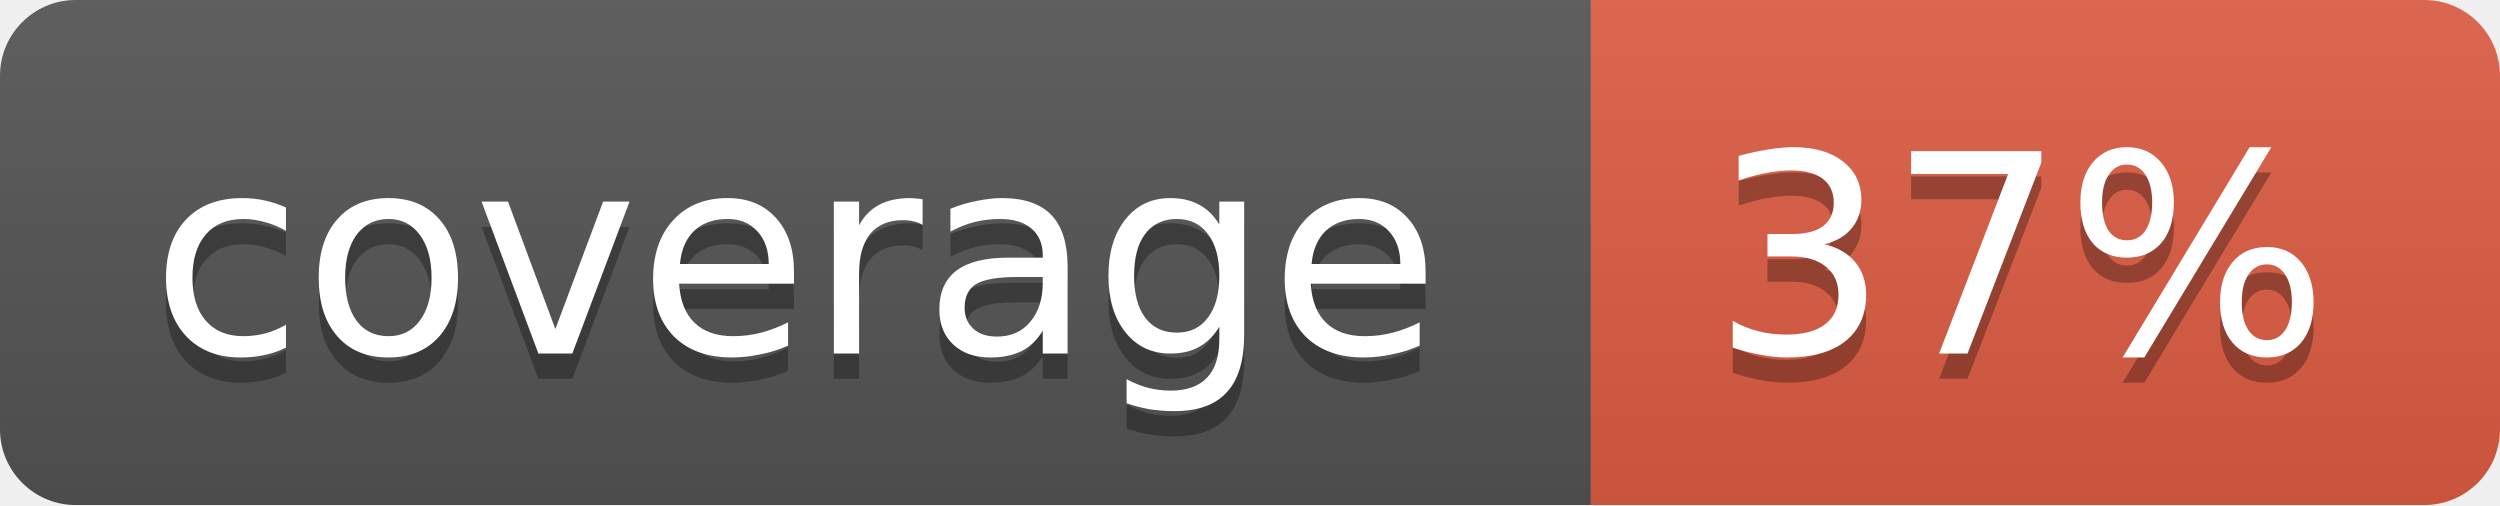
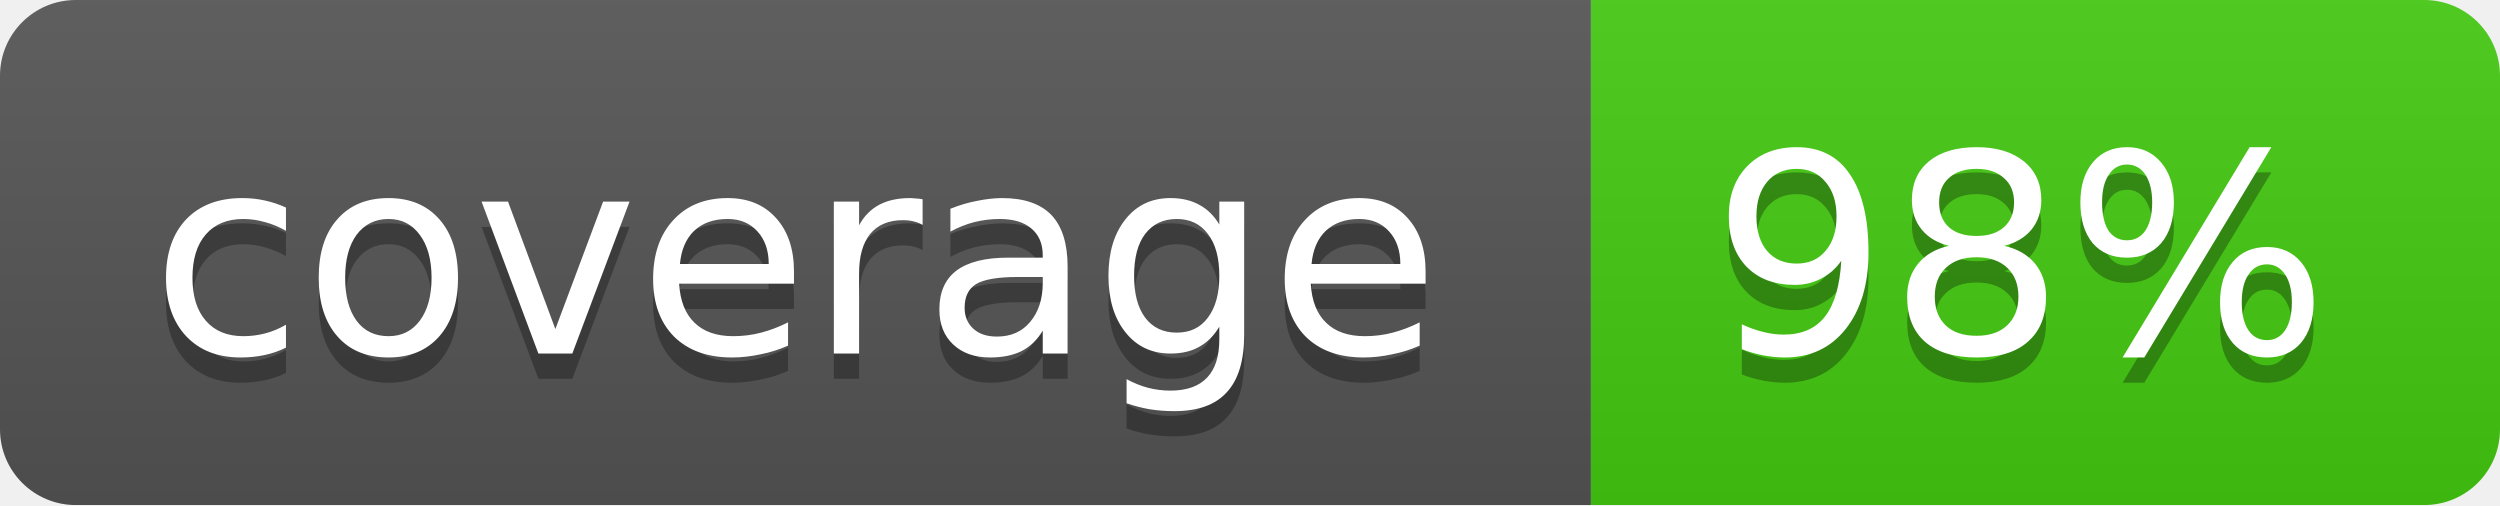
<svg xmlns="http://www.w3.org/2000/svg" width="99" height="20">
  <linearGradient id="b" x2="0" y2="100%">
    <stop offset="0" stop-color="#bbb" stop-opacity=".1" />
    <stop offset="1" stop-opacity=".1" />
  </linearGradient>
  <mask id="a">
    <rect width="99" height="20" rx="3" fill="#fff" />
  </mask>
  <g mask="url(#a)">
    <path fill="#555" d="M0 0h63v20H0z" />
-     <path fill="#e05d44" d="M63 0h36v20H63z" />
+     <path fill="#4c1" d="M63 0h36v20H63z" />
    <path fill="url(#b)" d="M0 0h99v20H0z" />
  </g>
  <g fill="#fff" text-anchor="middle" font-family="DejaVu Sans,Verdana,Geneva,sans-serif" font-size="11">
    <text x="31.5" y="15" fill="#010101" fill-opacity=".3">coverage</text>
    <text x="31.5" y="14">coverage</text>
-     <text x="80" y="15" fill="#010101" fill-opacity=".3">37%</text>
-     <text x="80" y="14">37%</text>
+     <text x="80" y="15" fill="#010101" fill-opacity=".3">98%</text>
+     <text x="80" y="14">98%</text>
  </g>
</svg>
